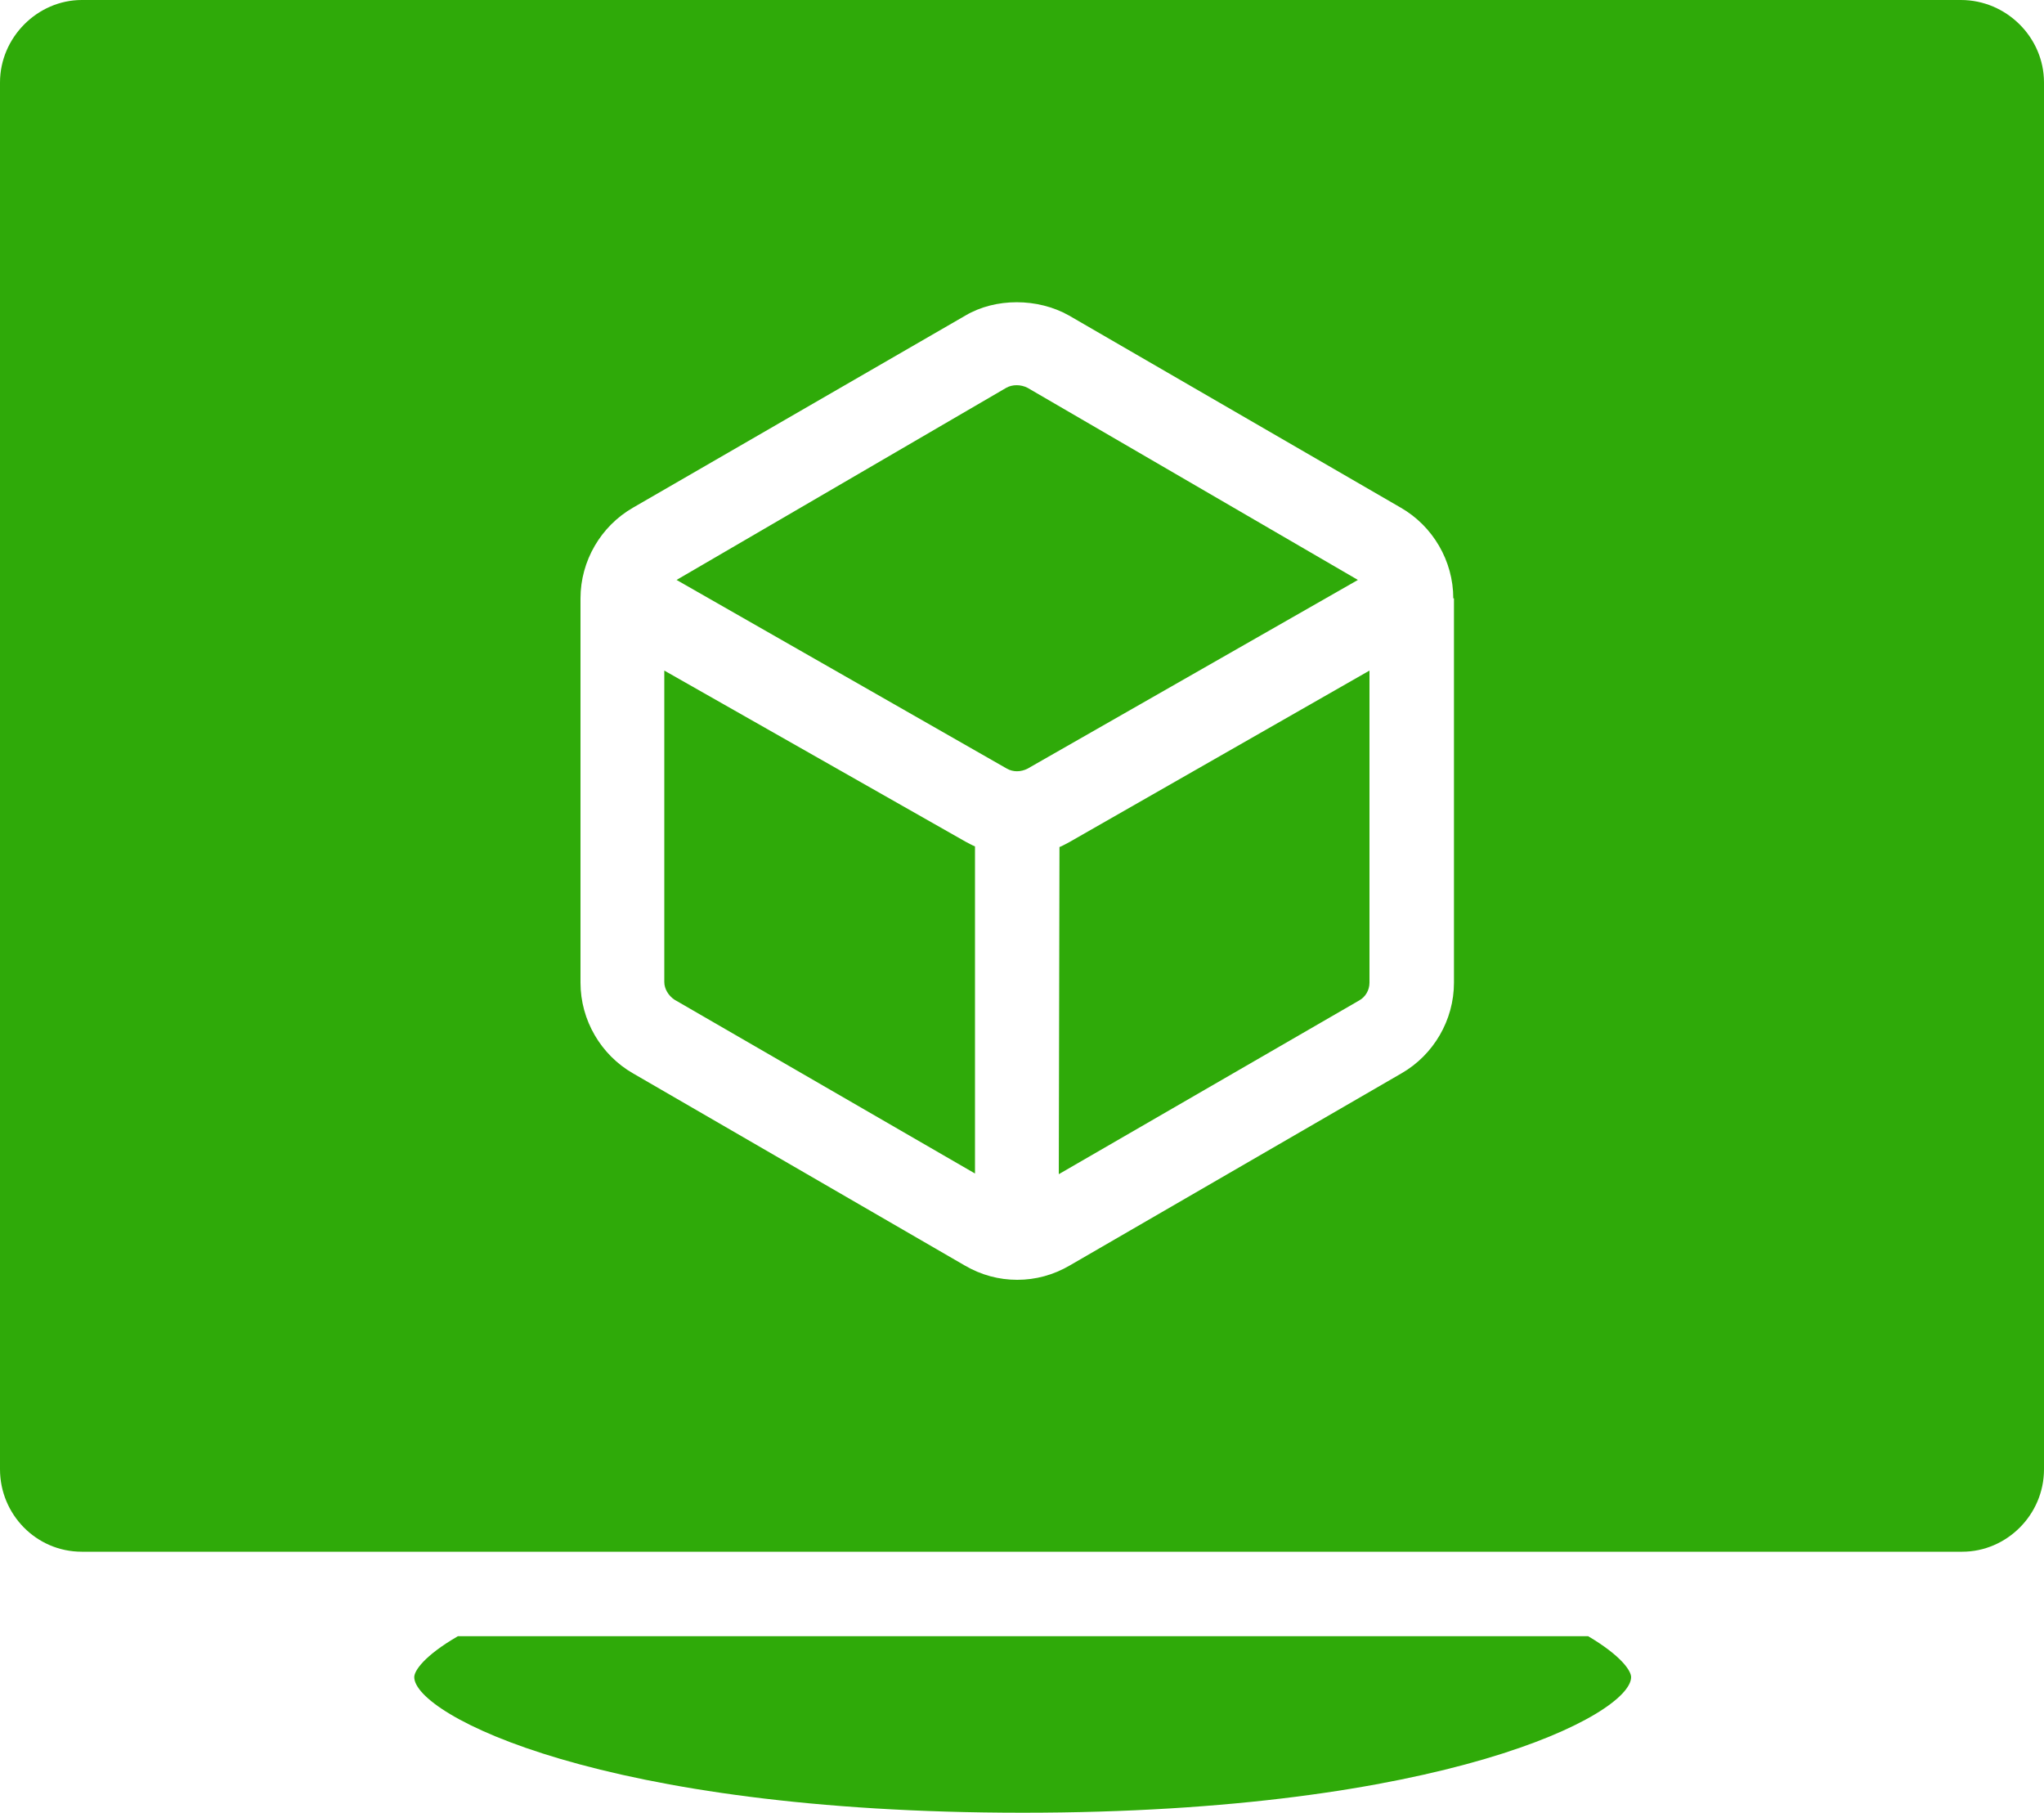
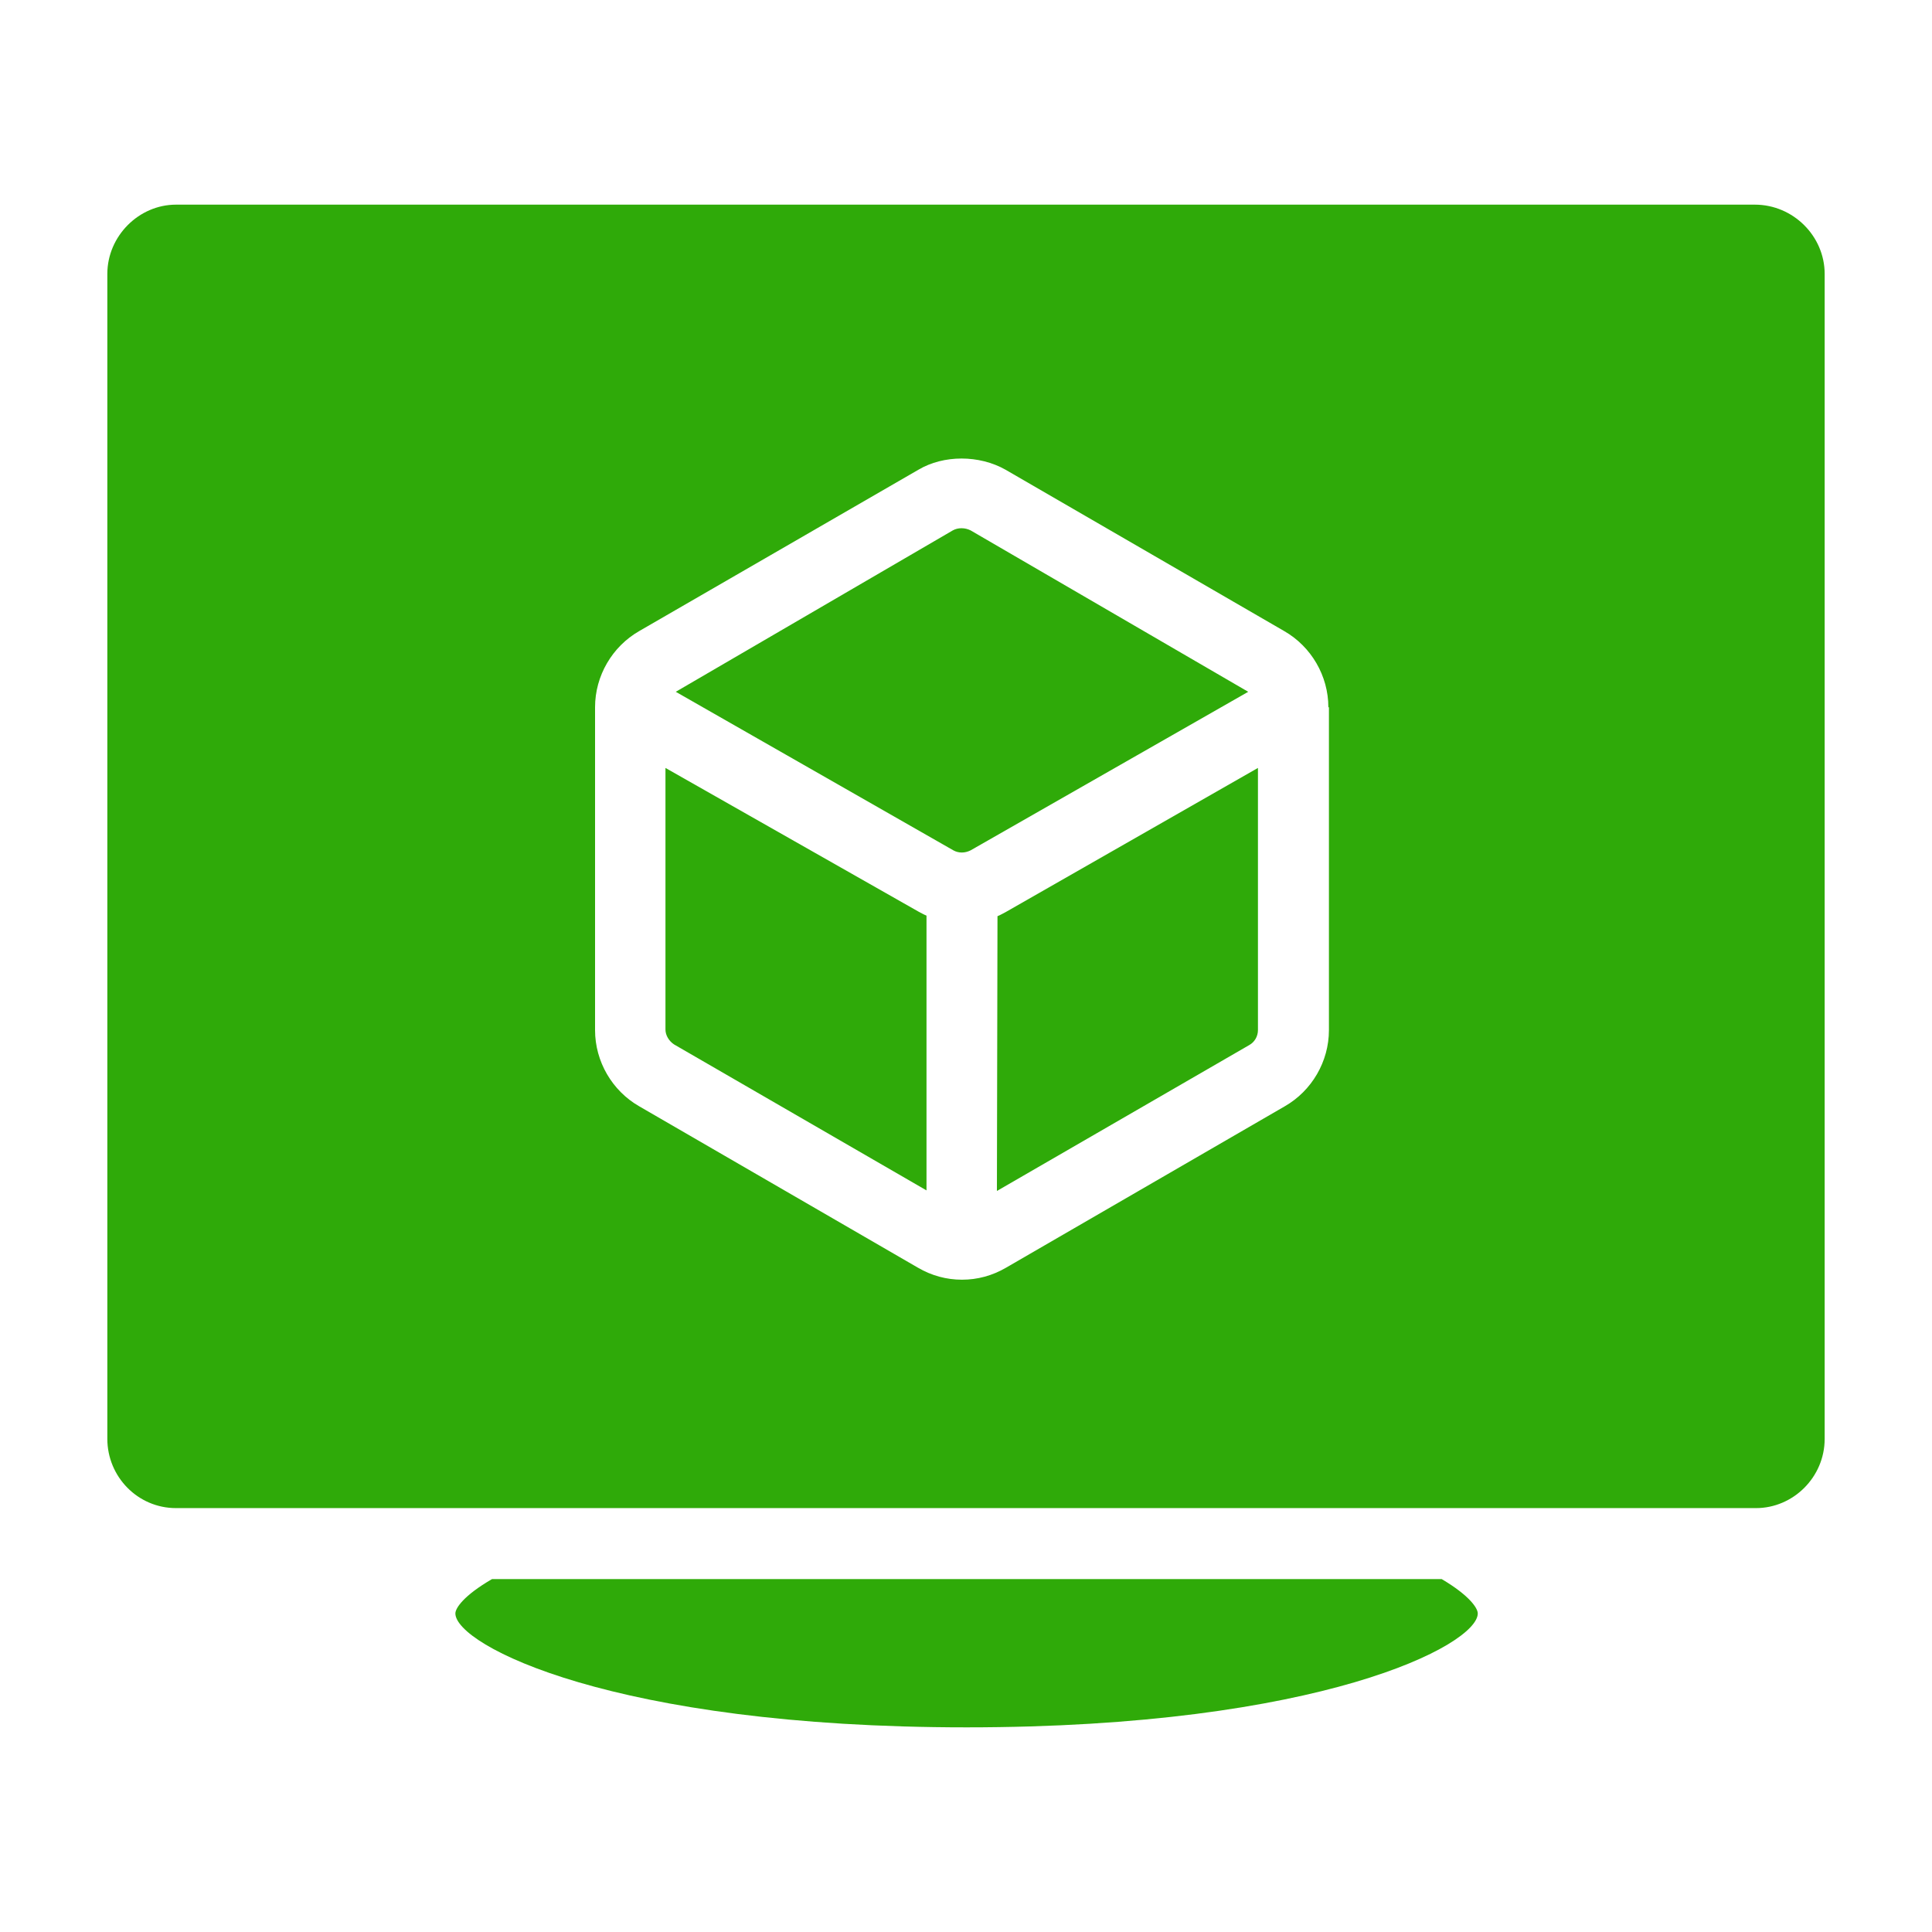
- <svg xmlns="http://www.w3.org/2000/svg" version="1.1" id="Layer_1" x="0px" y="0px" viewBox="0 0 300 266" style="enable-background:new 0 0 300 266;" xml:space="preserve">
+ <svg xmlns="http://www.w3.org/2000/svg" height="16" width="16" version="1.1" id="Layer_1" x="0px" y="0px" preserveAspectRatio="xMidYMid meet" viewBox="-18.75 -16.625 337.5 299.25" xml:space="preserve">
  <style type="text/css">
.st0{fill:#2FAA09;}
</style>
  <path class="st0" d="M239.4,246.1c0,5.5-27.5,19.9-89.3,19.9s-89.3-14.4-89.3-19.9c0-0.9,1.4-3.1,6.4-6h165.9 C238,243,239.4,245.2,239.4,246.1z M300,12.1v203.5c0,6.7-5.5,12.1-12,12.1H12c-6.7,0-12-5.5-12-12.1V12.1C0,5.5,5.5,0,12,0h275.8 C294.5,0,300,5.5,300,12.1z M213.3,87.8c0-5.5-3-10.6-7.7-13.3l-48.7-28.2c-4.6-2.6-10.8-2.6-15.2,0L92.9,74.5 c-4.7,2.7-7.7,7.8-7.7,13.3v56.4c0,5.5,3,10.6,7.7,13.3l48.7,28.2c2.4,1.4,5,2.1,7.7,2.1c2.7,0,5.3-0.7,7.7-2.1l48.7-28.2 c4.7-2.7,7.7-7.8,7.7-13.3V87.8H213.3z M147.7,56.9L99.3,85.1l48.5,27.7c0.9,0.5,2,0.5,3,0l48.5-27.7l-48.5-28.2 C149.8,56.4,148.6,56.4,147.7,56.9z M97.5,98.4v45.7c0,1,0.6,2,1.5,2.6l44.1,25.5v-48c-0.5-0.2-1-0.5-1.4-0.7L97.5,98.4z M155.4,172.3l44.1-25.5c0.9-0.5,1.5-1.5,1.5-2.6V98.4l-44.1,25.2c-0.4,0.2-0.9,0.5-1.4,0.7L155.4,172.3L155.4,172.3z" />
</svg>
